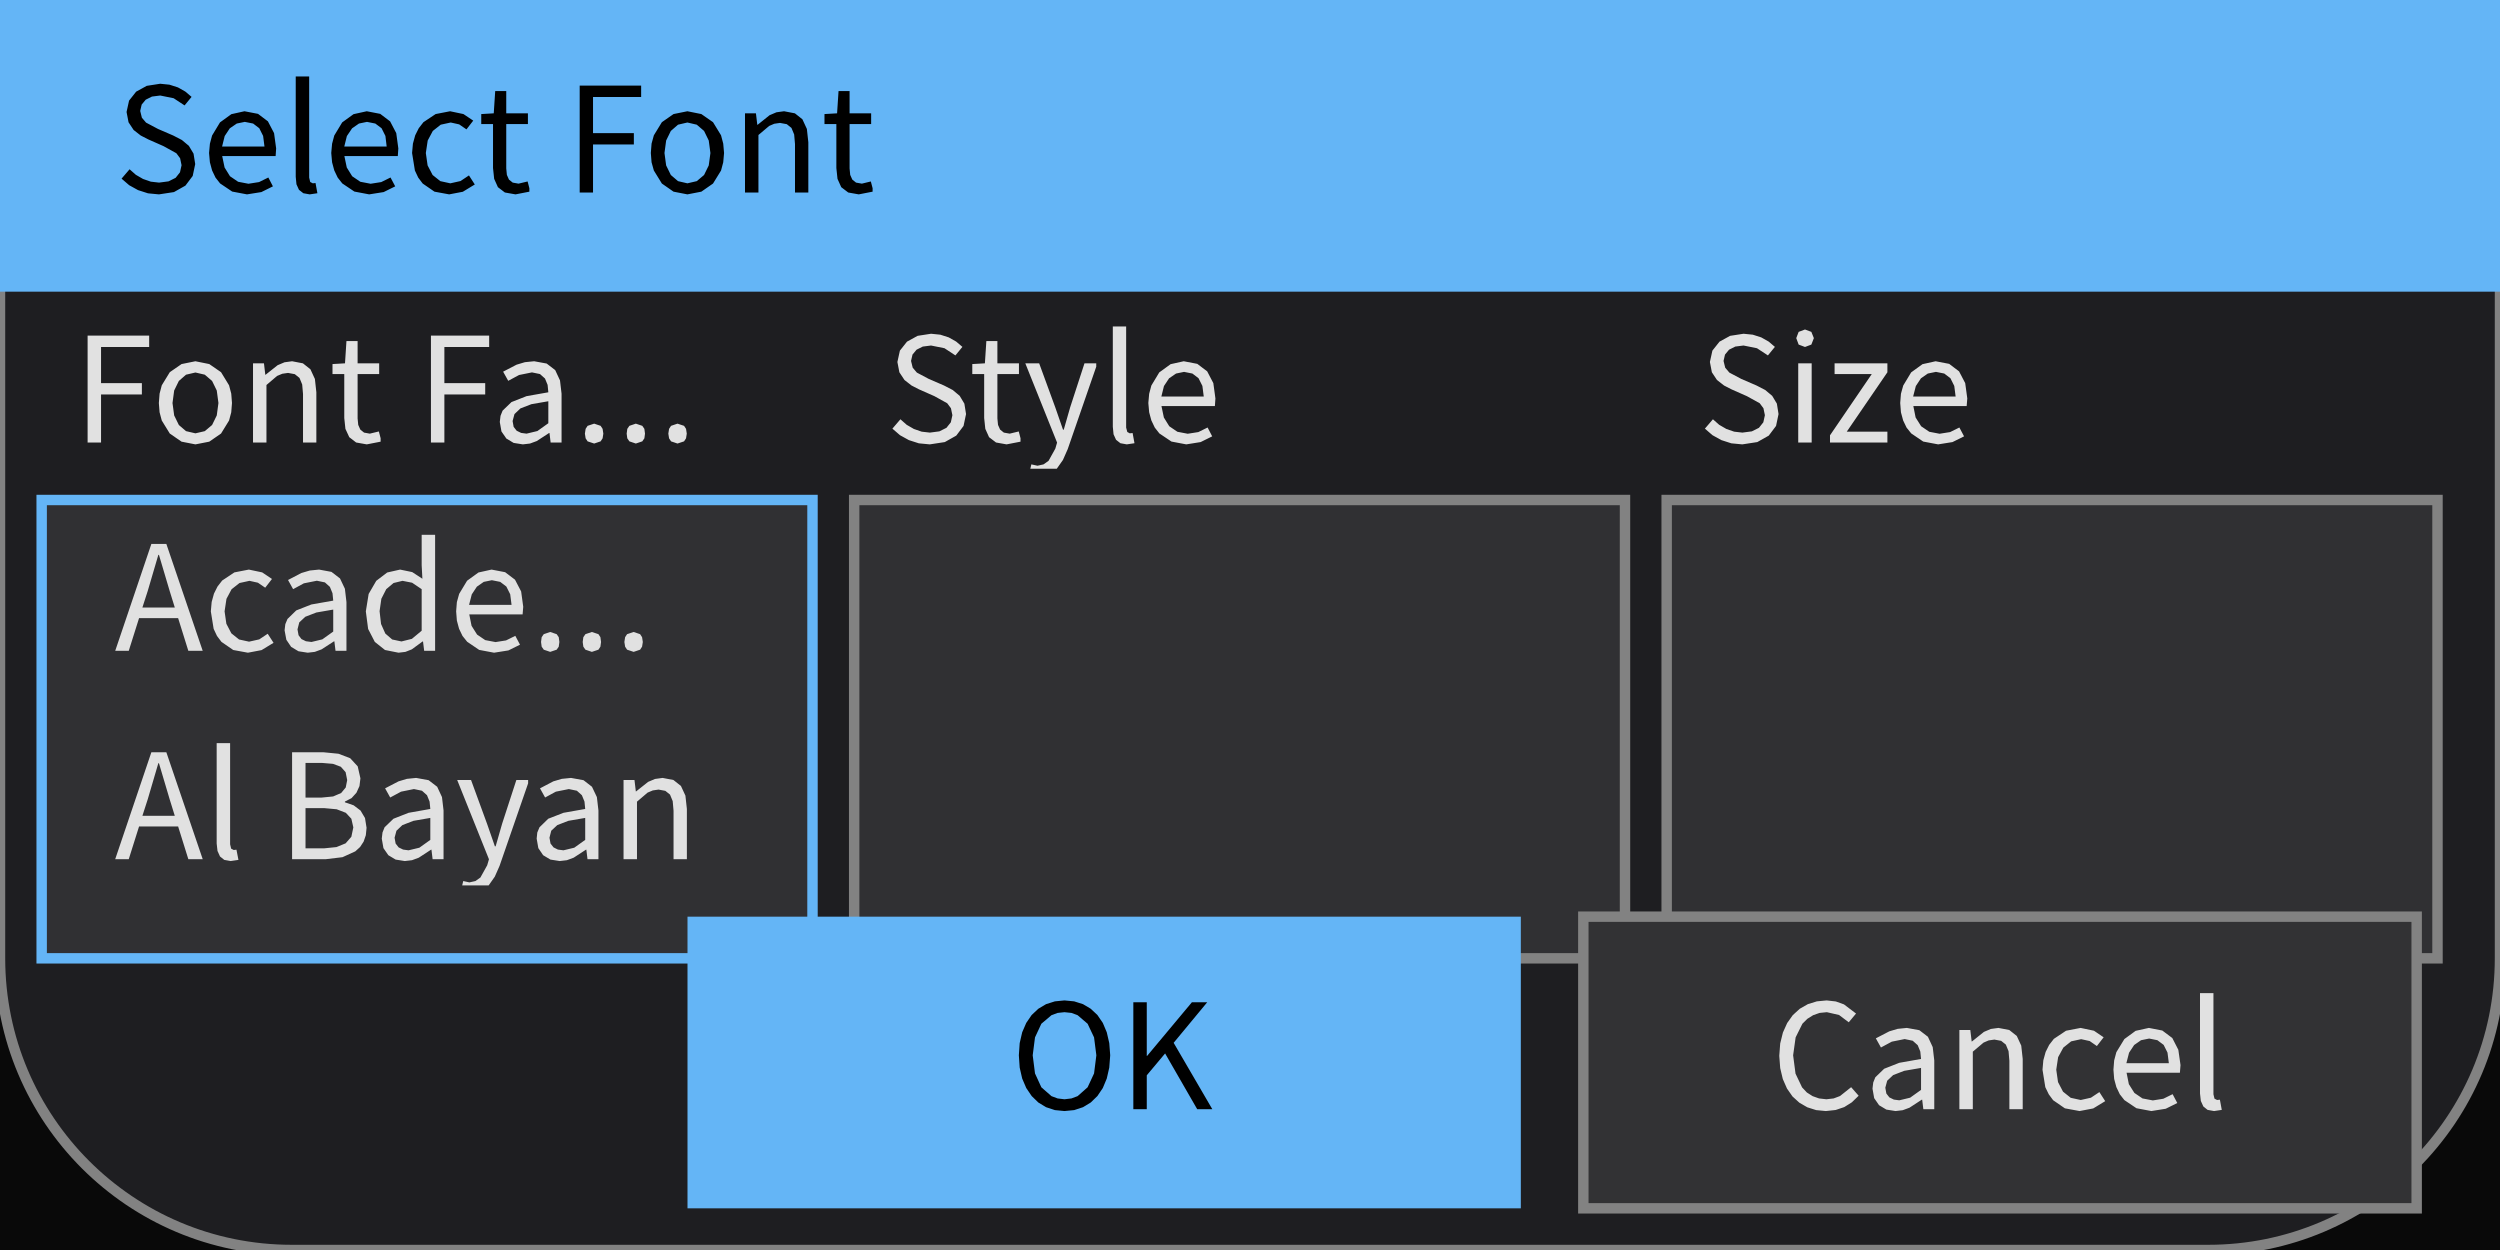
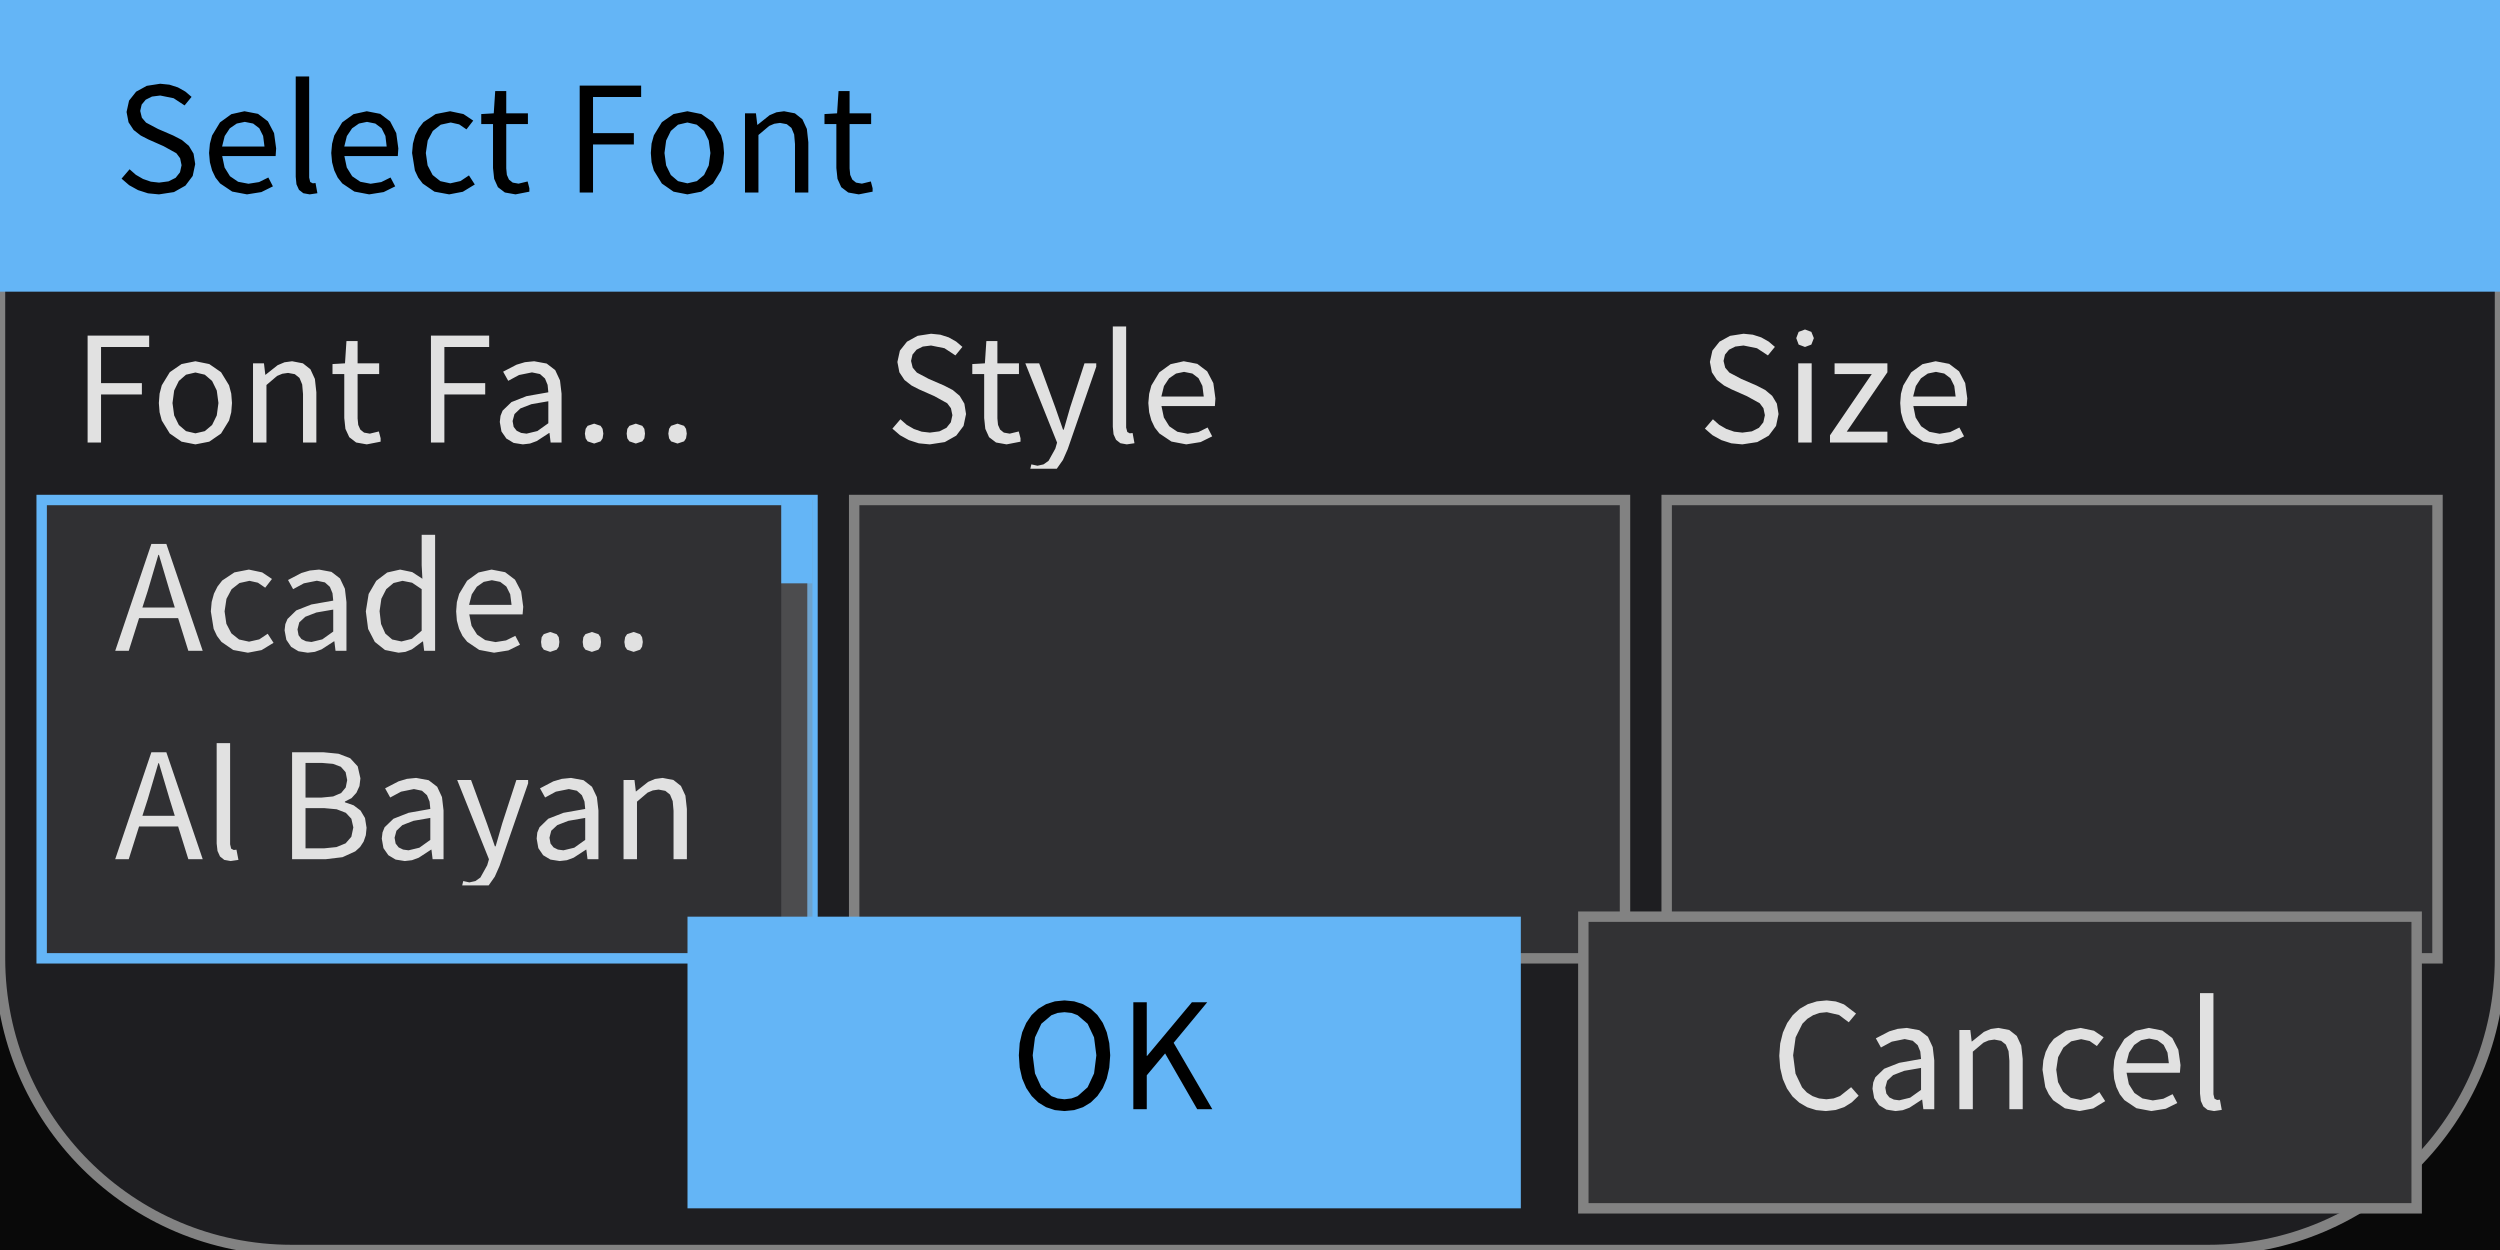
<svg xmlns="http://www.w3.org/2000/svg" width="240" height="120" viewBox="0 0 240 120">
  <rect x="0" y="0" width="240" height="120" fill="rgba(18,18,18,1.00)" />
  <rect x="0" y="0" width="240" height="120" fill="rgba(0,0,0,0.51)" />
  <rect x="0" y="0" width="240" height="120" rx="28" ry="28" fill="rgba(30,30,33,1.00)" />
  <rect x="0" y="0" width="240" height="120" rx="28" ry="28" fill="none" stroke="rgba(130,130,130,1.00)" stroke-width="1" />
  <rect x="0" y="0" width="240" height="28" fill="rgba(100,181,246,1.00)" />
  <path d="M18.74 15.75L18.58 14.75L18.13 14.00L17.46 13.44L16.63 13.01L15.17 12.38L14.02 11.77L13.62 11.30L13.46 10.65L13.60 10.04L13.99 9.57L14.59 9.27L15.38 9.17L16.67 9.43L17.72 10.12L18.39 9.30L17.79 8.79L17.08 8.39L16.27 8.13L15.38 8.04L14.09 8.24L13.07 8.80L12.39 9.66L12.15 10.75L12.34 11.74L12.83 12.48L13.51 13.01L14.23 13.38L15.70 14.03L16.93 14.71L17.29 15.19L17.43 15.86L17.28 16.54L16.86 17.07L16.18 17.41L15.27 17.53L14.48 17.44L13.73 17.18L13.04 16.78L12.44 16.25L11.67 17.15L12.40 17.78L13.25 18.25L14.21 18.56L15.26 18.66L15.26 18.66L16.70 18.44L17.80 17.82L18.50 16.89ZM24.87 17.48L23.85 17.64L22.86 17.45L22.08 16.92L21.56 16.08L21.33 14.98L26.46 14.98L26.51 14.25L26.31 12.78L25.72 11.65L24.77 10.93L23.47 10.68L22.21 10.96L21.12 11.75L20.36 13.01L20.15 13.80L20.07 14.69L20.15 15.58L20.36 16.36L20.69 17.05L21.13 17.61L22.29 18.39L23.71 18.66L23.71 18.66L25.09 18.44L26.20 17.89L25.76 17.04ZM23.50 11.70L24.30 11.86L24.89 12.31L25.26 13.05L25.39 14.07L21.32 14.07L21.57 13.06L22.06 12.32L22.73 11.86ZM29.78 17.47L29.68 17.05L29.68 7.34L28.39 7.34L28.39 16.97L28.46 17.69L28.70 18.22L29.12 18.55L29.73 18.66L29.73 18.66L30.47 18.55L30.29 17.57L30.03 17.60ZM36.60 17.48L35.58 17.64L34.59 17.45L33.81 16.92L33.29 16.08L33.06 14.98L38.19 14.98L38.24 14.25L38.04 12.78L37.45 11.65L36.50 10.93L35.21 10.68L33.94 10.96L32.85 11.75L32.09 13.01L31.88 13.80L31.80 14.69L31.88 15.58L32.09 16.36L32.42 17.05L32.86 17.61L34.02 18.39L35.44 18.66L35.44 18.66L36.83 18.44L37.94 17.89L37.49 17.04ZM35.23 11.70L36.03 11.86L36.63 12.31L37.00 13.05L37.12 14.07L33.05 14.07L33.30 13.06L33.80 12.32L34.46 11.86ZM44.21 17.38L43.23 17.60L42.27 17.39L41.53 16.80L41.05 15.88L40.88 14.69L41.06 13.49L41.55 12.57L42.31 11.97L43.27 11.76L44.08 11.94L44.78 12.42L45.43 11.58L44.49 10.95L43.21 10.68L41.82 10.95L40.65 11.73L40.20 12.31L39.86 12.99L39.64 13.79L39.56 14.69L39.83 16.37L40.15 17.05L40.58 17.62L41.71 18.40L43.12 18.66L43.12 18.66L44.43 18.41L45.58 17.71L45.02 16.84ZM49.78 17.63L49.22 17.53L48.86 17.24L48.66 16.79L48.60 16.17L48.60 11.91L50.68 11.91L50.68 10.88L48.60 10.88L48.60 8.74L47.54 8.74L47.40 10.88L46.20 10.95L46.20 11.91L47.33 11.91L47.33 16.13L47.44 17.17L47.80 17.97L48.47 18.48L49.49 18.66L49.49 18.66L50.82 18.40L50.82 18.07L50.65 17.42ZM60.85 12.78L56.93 12.78L56.93 9.31L61.55 9.31L61.55 8.22L55.65 8.22L55.65 18.48L56.93 18.48L56.93 13.87L60.85 13.87ZM69.43 15.58L69.51 14.69L69.43 13.79L69.22 12.99L68.45 11.73L67.33 10.95L65.99 10.68L64.66 10.95L63.54 11.73L62.77 12.99L62.55 13.79L62.48 14.69L62.55 15.58L62.77 16.37L63.54 17.62L64.66 18.40L65.99 18.66L65.99 18.66L67.33 18.40L68.45 17.62L69.22 16.37ZM63.79 14.69L63.95 13.49L64.40 12.57L65.09 11.97L65.99 11.76L66.89 11.97L67.59 12.57L68.04 13.49L68.20 14.69L68.04 15.88L67.59 16.80L66.89 17.39L65.99 17.60L65.99 17.60L65.09 17.39L64.40 16.80L63.95 15.88ZM74.33 11.88L74.88 11.80L75.53 11.92L75.98 12.28L76.24 12.91L76.32 13.83L76.32 18.48L77.60 18.48L77.60 13.66L77.46 12.38L77.03 11.45L76.31 10.88L75.27 10.68L74.54 10.78L73.88 11.06L72.73 11.98L72.70 11.98L72.57 10.88L71.52 10.88L71.52 18.48L72.81 18.48L72.81 12.96L73.84 12.09ZM82.74 17.63L82.18 17.53L81.82 17.24L81.62 16.79L81.56 16.17L81.56 11.91L83.63 11.91L83.63 10.88L81.56 10.88L81.56 8.74L80.50 8.74L80.36 10.88L79.15 10.95L79.15 11.91L80.29 11.91L80.29 16.13L80.40 17.17L80.76 17.97L81.43 18.48L82.44 18.66L82.44 18.66L83.77 18.40L83.77 18.07L83.60 17.42Z" fill="rgba(0,0,0,1.00)" fill-rule="nonzero" data-text="1" />
  <path d="M13.62 36.78L9.70 36.78L9.70 33.31L14.32 33.31L14.32 32.22L8.41 32.22L8.41 42.48L9.70 42.48L9.70 37.87L13.62 37.87ZM22.20 39.58L22.27 38.69L22.20 37.79L21.99 36.99L21.22 35.73L20.09 34.95L18.76 34.68L17.43 34.95L16.30 35.73L15.53 36.99L15.32 37.79L15.25 38.69L15.32 39.58L15.53 40.37L16.30 41.62L17.43 42.40L18.76 42.66L18.76 42.66L20.09 42.40L21.22 41.62L21.99 40.37ZM16.56 38.69L16.72 37.49L17.17 36.57L17.86 35.97L18.76 35.76L19.66 35.97L20.36 36.57L20.81 37.49L20.97 38.69L20.81 39.88L20.36 40.80L19.66 41.39L18.76 41.60L18.76 41.60L17.86 41.39L17.17 40.80L16.72 39.88ZM27.10 35.88L27.65 35.80L28.30 35.92L28.75 36.28L29.01 36.91L29.09 37.83L29.09 42.48L30.37 42.48L30.37 37.66L30.23 36.38L29.80 35.45L29.08 34.88L28.04 34.68L27.31 34.78L26.65 35.06L25.49 35.98L25.47 35.98L25.34 34.88L24.29 34.88L24.29 42.48L25.58 42.48L25.58 36.96L26.60 36.09ZM35.50 41.63L34.95 41.53L34.59 41.24L34.39 40.79L34.33 40.17L34.33 35.91L36.40 35.91L36.40 34.88L34.33 34.88L34.33 32.74L33.26 32.74L33.12 34.88L31.92 34.95L31.92 35.91L33.05 35.91L33.05 40.13L33.16 41.17L33.53 41.97L34.19 42.48L35.21 42.66L35.21 42.66L36.54 42.40L36.54 42.07L36.37 41.42ZM46.58 36.78L42.66 36.78L42.66 33.31L46.96 33.31L46.96 32.22L41.37 32.22L41.37 42.48L42.66 42.48L42.66 37.87L46.58 37.87ZM52.75 41.57L52.86 42.48L53.91 42.48L53.91 37.80L53.76 36.52L53.30 35.53L52.48 34.90L51.28 34.68L50.39 34.77L49.59 35.01L48.30 35.68L48.79 36.56L49.83 36.00L51.07 35.75L51.84 35.91L52.32 36.34L52.57 36.95L52.64 37.66L50.55 38.03L49.10 38.60L48.25 39.42L48.05 39.92L47.98 40.51L48.14 41.42L48.61 42.10L49.31 42.52L50.19 42.66L50.19 42.66L50.88 42.58L51.53 42.34L52.71 41.57ZM49.21 40.42L49.39 39.75L49.96 39.21L51.02 38.80L52.64 38.52L52.64 40.63L51.59 41.38L50.55 41.63L50.55 41.63L50.03 41.56L49.60 41.35L49.31 40.98ZM64.23 41.17L64.42 40.88L65.04 40.67L65.67 40.88L65.86 41.17L65.93 41.63L65.86 42.08L65.67 42.37L65.04 42.58L65.04 42.58L64.42 42.37L64.23 42.08L64.16 41.63ZM56.22 41.17L56.41 40.88L57.04 40.67L57.66 40.88L57.85 41.17L57.92 41.63L57.85 42.08L57.66 42.37L57.04 42.58L57.04 42.58L56.41 42.37L56.22 42.08L56.15 41.63ZM60.22 41.17L60.42 40.88L61.04 40.67L61.66 40.88L61.86 41.17L61.92 41.63L61.86 42.08L61.66 42.37L61.04 42.58L61.04 42.58L60.42 42.37L60.22 42.08L60.16 41.63Z" fill="rgba(225,225,225,1.00)" fill-rule="nonzero" data-text="1" />
  <rect x="4" y="48" width="74" height="44" fill="rgba(48,48,51,1.00)" />
  <rect x="4" y="48" width="74" height="44" fill="none" stroke="rgba(100,181,246,1.00)" stroke-width="1" />
  <path d="M92.74 39.75L92.58 38.75L92.13 38.00L91.46 37.44L90.63 37.01L89.17 36.38L88.02 35.77L87.62 35.30L87.46 34.65L87.60 34.04L87.99 33.57L88.59 33.27L89.38 33.17L90.67 33.43L91.72 34.12L92.39 33.30L91.79 32.79L91.08 32.39L90.27 32.13L89.38 32.04L88.09 32.24L87.07 32.80L86.39 33.66L86.15 34.75L86.34 35.74L86.83 36.48L87.51 37.01L88.23 37.38L89.70 38.03L90.93 38.71L91.29 39.19L91.43 39.86L91.28 40.54L90.86 41.07L90.18 41.41L89.27 41.53L88.48 41.44L87.73 41.18L87.04 40.78L86.44 40.25L85.67 41.15L86.40 41.78L87.25 42.25L88.21 42.56L89.26 42.66L89.26 42.66L90.70 42.44L91.80 41.82L92.50 40.89ZM96.93 41.63L96.37 41.53L96.01 41.24L95.81 40.79L95.75 40.17L95.75 35.91L97.82 35.91L97.82 34.88L95.75 34.88L95.75 32.74L94.69 32.74L94.55 34.88L93.34 34.95L93.34 35.91L94.48 35.91L94.48 40.13L94.59 41.17L94.95 41.97L95.62 42.48L96.63 42.66L96.63 42.66L97.97 42.40L97.97 42.07L97.80 41.42ZM102.50 43.12L105.24 35.20L105.24 34.88L104.11 34.88L102.74 39.09L102.12 41.25L102.05 41.25L101.30 39.09L99.76 34.88L98.43 34.88L101.48 42.49L101.31 43.07L100.66 44.24L100.18 44.58L99.60 44.71L99.01 44.58L98.91 45.00L101.44 45.00L101.45 45.00L102.04 44.16ZM108.22 41.47L108.11 41.05L108.11 31.34L106.83 31.34L106.83 40.97L106.90 41.69L107.14 42.22L107.56 42.55L108.17 42.66L108.17 42.66L108.91 42.55L108.73 41.57L108.46 41.60ZM115.04 41.48L114.02 41.64L113.03 41.45L112.25 40.92L111.73 40.08L111.50 38.98L116.63 38.98L116.68 38.25L116.48 36.78L115.89 35.65L114.94 34.93L113.64 34.68L112.38 34.96L111.29 35.75L110.53 37.01L110.32 37.80L110.24 38.69L110.32 39.58L110.53 40.36L110.86 41.05L111.30 41.61L112.46 42.39L113.88 42.66L113.88 42.66L115.26 42.44L116.37 41.89L115.93 41.04ZM113.67 35.70L114.47 35.86L115.06 36.31L115.43 37.05L115.56 38.07L111.49 38.07L111.74 37.06L112.23 36.32L112.90 35.86Z" fill="rgba(225,225,225,1.00)" fill-rule="nonzero" data-text="1" />
  <rect x="82" y="48" width="74" height="44" fill="rgba(48,48,51,1.00)" />
  <rect x="82" y="48" width="74" height="44" fill="none" stroke="rgba(130,130,130,1.00)" stroke-width="1" />
  <path d="M170.74 39.75L170.58 38.75L170.13 38.00L169.46 37.44L168.63 37.01L167.17 36.38L166.02 35.77L165.62 35.30L165.46 34.65L165.60 34.04L165.99 33.57L166.59 33.27L167.38 33.17L168.67 33.43L169.72 34.12L170.39 33.30L169.79 32.79L169.08 32.39L168.27 32.13L167.38 32.04L166.09 32.24L165.07 32.80L164.39 33.66L164.15 34.75L164.34 35.74L164.83 36.48L165.51 37.01L166.23 37.38L167.70 38.03L168.93 38.71L169.29 39.19L169.43 39.86L169.28 40.54L168.86 41.07L168.18 41.41L167.27 41.53L166.48 41.44L165.73 41.18L165.04 40.78L164.44 40.25L163.67 41.15L164.40 41.78L165.25 42.25L166.21 42.56L167.26 42.66L167.26 42.66L168.70 42.44L169.80 41.82L170.50 40.89ZM172.63 42.48L173.92 42.48L173.92 34.88L172.63 34.88ZM173.28 31.63L172.67 31.86L172.44 32.46L172.67 33.08L173.28 33.31L173.28 33.31L173.89 33.08L174.13 32.46L173.89 31.86ZM181.19 35.74L181.19 34.88L176.12 34.88L176.12 35.91L179.69 35.91L175.68 41.79L175.68 42.48L181.19 42.48L181.19 41.44L177.29 41.44ZM187.21 41.48L186.20 41.64L185.21 41.45L184.43 40.92L183.90 40.08L183.68 38.98L188.80 38.98L188.86 38.25L188.66 36.78L188.07 35.65L187.12 34.93L185.82 34.68L184.56 34.96L183.47 35.75L182.71 37.01L182.49 37.80L182.42 38.69L182.49 39.58L182.70 40.36L183.03 41.05L183.48 41.61L184.63 42.39L186.06 42.66L186.06 42.66L187.44 42.44L188.55 41.89L188.10 41.04ZM185.85 35.70L186.65 35.86L187.24 36.31L187.61 37.05L187.74 38.07L183.66 38.07L183.92 37.06L184.41 36.32L185.07 35.86Z" fill="rgba(225,225,225,1.00)" fill-rule="nonzero" data-text="1" />
  <rect x="160" y="48" width="74" height="44" fill="rgba(48,48,51,1.00)" />
  <rect x="160" y="48" width="74" height="44" fill="none" stroke="rgba(130,130,130,1.00)" stroke-width="1" />
  <clipPath id="clip_0">
    <rect x="4" y="48" width="74" height="44" />
  </clipPath>
  <g clip-path="url(#clip_0)">
    <path d="M18.08 62.48L19.46 62.48L15.97 52.22L14.53 52.22L11.06 62.48L12.36 62.48L13.35 59.34L17.10 59.34ZM16.29 56.74L16.78 58.32L13.67 58.32L14.18 56.74L15.20 53.27L15.26 53.27ZM24.89 61.38L23.91 61.60L22.95 61.39L22.21 60.80L21.73 59.88L21.56 58.69L21.74 57.49L22.23 56.57L22.99 55.97L23.95 55.76L24.76 55.94L25.46 56.42L26.11 55.58L25.17 54.95L23.89 54.68L22.50 54.95L21.33 55.73L20.88 56.31L20.54 56.99L20.32 57.79L20.24 58.69L20.51 60.37L20.83 61.05L21.26 61.62L22.39 62.40L23.80 62.66L23.80 62.66L25.11 62.41L26.26 61.71L25.70 60.84ZM32.10 61.57L32.21 62.48L33.26 62.48L33.26 57.80L33.11 56.52L32.64 55.53L31.82 54.90L30.63 54.68L29.74 54.77L28.93 55.01L27.65 55.68L28.14 56.56L29.17 56.00L30.42 55.75L31.19 55.91L31.67 56.34L31.92 56.95L31.99 57.66L29.89 58.03L28.44 58.60L27.60 59.42L27.39 59.92L27.32 60.51L27.49 61.42L27.95 62.10L28.65 62.52L29.54 62.66L29.54 62.66L30.22 62.58L30.87 62.34L32.06 61.57ZM28.56 60.42L28.73 59.75L29.31 59.21L30.37 58.80L31.99 58.52L31.99 60.63L30.94 61.38L29.90 61.63L29.90 61.63L29.37 61.56L28.94 61.35L28.66 60.98ZM40.61 61.58L40.72 62.48L41.77 62.48L41.77 51.34L40.48 51.34L40.48 54.26L40.55 55.56L39.57 54.92L38.41 54.68L37.17 54.96L36.12 55.76L35.39 57.02L35.12 58.69L35.34 60.38L35.98 61.62L36.96 62.40L38.26 62.66L38.26 62.66L38.92 62.58L39.53 62.34L40.57 61.58ZM36.44 58.67L36.61 57.48L37.08 56.56L37.78 55.97L38.64 55.76L39.56 55.94L40.48 56.56L40.48 60.55L39.54 61.33L38.54 61.58L38.54 61.58L37.65 61.39L36.99 60.82L36.58 59.90ZM48.58 61.48L47.57 61.64L46.58 61.45L45.80 60.92L45.27 60.08L45.05 58.98L50.17 58.98L50.23 58.25L50.03 56.78L49.44 55.65L48.49 54.93L47.19 54.68L45.93 54.96L44.84 55.75L44.08 57.01L43.86 57.80L43.79 58.69L43.86 59.58L44.07 60.36L44.40 61.05L44.85 61.61L46.00 62.39L47.43 62.66L47.43 62.66L48.81 62.44L49.92 61.89L49.47 61.04ZM47.22 55.70L48.02 55.86L48.61 56.31L48.98 57.05L49.11 58.07L45.03 58.07L45.29 57.06L45.78 56.32L46.44 55.86ZM60.01 61.17L60.20 60.88L60.83 60.67L61.45 60.88L61.64 61.17L61.71 61.63L61.64 62.08L61.45 62.37L60.83 62.58L60.83 62.58L60.20 62.37L60.01 62.08L59.94 61.63ZM52.00 61.17L52.20 60.88L52.82 60.67L53.44 60.88L53.64 61.17L53.70 61.63L53.64 62.08L53.44 62.37L52.82 62.58L52.82 62.58L52.20 62.37L52.00 62.08L51.94 61.63ZM56.00 61.17L56.20 60.88L56.82 60.67L57.45 60.88L57.64 61.17L57.70 61.63L57.64 62.08L57.45 62.37L56.82 62.58L56.82 62.58L56.20 62.37L56.00 62.08L55.94 61.63Z" fill="rgba(225,225,225,1.00)" fill-rule="nonzero" data-text="1" />
    <path d="M18.08 82.48L19.46 82.48L15.97 72.22L14.53 72.22L11.06 82.48L12.36 82.48L13.35 79.34L17.10 79.34ZM16.29 76.74L16.78 78.32L13.67 78.32L14.18 76.74L15.20 73.27L15.26 73.27ZM22.19 81.47L22.09 81.05L22.09 71.34L20.80 71.34L20.80 80.97L20.88 81.69L21.12 82.22L21.53 82.55L22.14 82.66L22.14 82.66L22.89 82.55L22.70 81.57L22.44 81.60ZM34.57 81.31L34.91 80.79L35.12 80.18L35.19 79.47L35.04 78.53L34.61 77.81L33.95 77.31L33.11 77.02L33.11 76.95L33.75 76.62L34.22 76.10L34.51 75.46L34.60 74.72L34.34 73.57L33.62 72.79L32.50 72.36L31.08 72.22L28.04 72.22L28.04 82.48L31.30 82.48L32.88 82.29L34.11 81.73ZM32.72 73.61L33.18 74.13L33.33 74.89L33.19 75.60L32.75 76.13L31.98 76.46L30.85 76.57L29.33 76.57L29.33 73.24L30.91 73.24L31.97 73.33ZM33.20 78.03L33.73 78.60L33.92 79.43L33.73 80.33L33.18 80.96L32.30 81.32L31.12 81.44L29.33 81.44L29.33 77.58L31.12 77.58L32.32 77.69ZM41.42 81.57L41.53 82.48L42.58 82.48L42.58 77.80L42.43 76.52L41.97 75.53L41.15 74.90L39.95 74.68L39.06 74.77L38.26 75.01L36.97 75.68L37.46 76.56L38.50 76.00L39.74 75.75L40.51 75.91L40.99 76.34L41.24 76.95L41.31 77.66L39.22 78.03L37.77 78.60L36.92 79.42L36.72 79.92L36.65 80.51L36.81 81.42L37.28 82.10L37.98 82.52L38.86 82.66L38.86 82.66L39.55 82.58L40.20 82.34L41.38 81.57ZM37.88 80.42L38.06 79.75L38.63 79.21L39.69 78.80L41.31 78.52L41.31 80.63L40.26 81.38L39.22 81.63L39.22 81.63L38.70 81.56L38.27 81.35L37.98 80.98ZM47.96 83.12L50.70 75.20L50.70 74.88L49.57 74.88L48.20 79.09L47.58 81.25L47.51 81.25L46.76 79.09L45.22 74.88L43.89 74.88L46.94 82.49L46.77 83.07L46.12 84.24L45.64 84.58L45.06 84.71L44.47 84.58L44.37 85.00L46.90 85.00L46.91 85.00L47.50 84.16ZM56.29 81.57L56.40 82.48L57.45 82.48L57.45 77.80L57.30 76.52L56.83 75.53L56.02 74.90L54.82 74.68L53.93 74.77L53.12 75.01L51.84 75.68L52.33 76.56L53.36 76.00L54.61 75.75L55.38 75.91L55.86 76.34L56.11 76.95L56.18 77.66L54.09 78.03L52.63 78.60L51.79 79.42L51.58 79.92L51.52 80.51L51.68 81.42L52.14 82.10L52.84 82.52L53.73 82.66L53.73 82.66L54.42 82.58L55.07 82.34L56.25 81.57ZM52.75 80.42L52.92 79.75L53.50 79.21L54.56 78.80L56.18 78.52L56.18 80.63L55.13 81.38L54.09 81.63L54.09 81.63L53.56 81.56L53.14 81.35L52.85 80.98ZM62.67 75.88L63.22 75.80L63.87 75.92L64.32 76.28L64.58 76.91L64.66 77.83L64.66 82.48L65.94 82.48L65.94 77.66L65.80 76.38L65.37 75.45L64.65 74.88L63.61 74.68L62.88 74.78L62.22 75.06L61.06 75.98L61.04 75.98L60.91 74.88L59.86 74.88L59.86 82.48L61.15 82.48L61.15 76.96L62.17 76.09Z" fill="rgba(225,225,225,1.00)" fill-rule="nonzero" data-text="1" />
+     <rect x="75" y="48" width="3" height="44" fill="rgba(130,130,130,0.35)" />
+     <rect x="75" y="48" width="3" height="8" fill="rgba(100,181,246,1.00)" />
  </g>
  <clipPath id="clip_0">
    <rect x="82" y="48" width="74" height="44" />
  </clipPath>
  <g clip-path="url(#clip_0)">
    <rect x="82" y="48" width="74" height="20" fill="rgba(100,181,246,1.00)" />
    <path d="M95.27 53.67L95.75 54.24L95.92 55.09L95.75 55.97L95.27 56.59L94.49 56.97L93.42 57.09L91.70 57.09L91.70 53.27L93.42 53.27L94.49 53.36ZM96.57 57.01L97.04 56.17L97.20 55.09L97.14 54.35L96.94 53.74L96.62 53.24L96.19 52.85L95.06 52.37L93.62 52.22L90.41 52.22L90.41 62.48L91.70 62.48L91.70 58.13L93.55 58.13L96.04 62.48L97.50 62.48L94.89 57.99L95.84 57.62ZM103.26 61.48L102.24 61.64L101.25 61.45L100.47 60.92L99.95 60.08L99.72 58.98L104.85 58.98L104.90 58.25L104.70 56.78L104.11 55.65L103.16 54.93L101.87 54.68L100.60 54.96L99.51 55.75L98.75 57.01L98.54 57.80L98.46 58.69L98.54 59.58L98.75 60.36L99.08 61.05L99.52 61.61L100.68 62.39L102.10 62.66L102.10 62.66L103.49 62.44L104.60 61.89L104.15 61.04ZM101.89 55.70L102.69 55.86L103.29 56.31L103.66 57.05L103.78 58.07L99.71 58.07L99.96 57.06L100.46 56.32L101.12 55.86ZM113.04 63.35L112.87 62.53L112.37 61.97L111.54 61.65L110.39 61.54L108.89 61.54L108.26 61.48L107.85 61.31L107.63 61.05L107.56 60.72L107.70 60.19L108.05 59.81L109.17 60.07L110.27 59.89L111.15 59.36L111.75 58.52L111.96 57.43L111.79 56.53L111.34 55.86L112.90 55.86L112.90 54.88L110.25 54.88L109.17 54.68L108.09 54.87L107.18 55.42L106.56 56.27L106.33 57.40L106.42 58.05L106.64 58.61L107.33 59.44L107.33 59.50L106.75 60.07L106.49 60.91L106.68 61.67L107.17 62.16L107.17 62.23L106.34 63.00L106.05 63.95L106.28 64.82L106.47 65.00L112.17 65.00L112.77 64.36ZM107.56 57.40L107.69 56.65L108.04 56.09L108.55 55.74L109.17 55.62L109.81 55.74L110.33 56.09L110.67 56.65L110.80 57.40L110.67 58.15L110.32 58.72L109.80 59.08L109.17 59.20L109.17 59.20L108.56 59.08L108.04 58.72L107.69 58.15ZM107.17 63.77L107.35 63.11L107.94 62.48L108.92 62.59L110.24 62.59L111.39 62.81L111.68 63.11L111.78 63.56L111.61 64.13L111.13 64.62L110.37 64.97L110.12 65.00L108.43 65.00L107.75 64.74L107.32 64.32ZM119.30 61.29L119.39 62.48L120.46 62.48L120.46 54.88L119.18 54.88L119.18 60.27L118.18 61.25L117.68 61.48L117.13 61.56L116.48 61.44L116.03 61.08L115.78 60.45L115.70 59.54L115.70 54.88L114.41 54.88L114.41 59.69L114.55 60.98L114.98 61.91L115.70 62.47L116.75 62.66L116.75 62.66L117.48 62.56L118.12 62.29L119.25 61.29ZM124.41 61.47L124.31 61.05L124.31 51.34L123.02 51.34L123.02 60.97L123.10 61.69L123.33 62.22L123.75 62.55L124.36 62.66L124.36 62.66L125.11 62.55L124.92 61.57L124.66 61.60ZM131.31 61.57L131.42 62.48L132.47 62.48L132.47 57.80L132.32 56.52L131.85 55.53L131.03 54.90L129.84 54.68L128.95 54.77L128.14 55.01L126.86 55.68L127.35 56.56L128.38 56.00L129.63 55.75L130.40 55.91L130.88 56.34L131.13 56.95L131.20 57.66L129.10 58.03L127.65 58.60L126.81 59.42L126.60 59.92L126.53 60.51L126.70 61.42L127.16 62.10L127.86 62.52L128.75 62.66L128.75 62.66L129.43 62.58L130.08 62.34L131.27 61.57ZM127.77 60.42L127.94 59.75L128.52 59.21L129.58 58.80L131.20 58.52L131.20 60.63L130.15 61.38L129.11 61.63L129.11 61.63L128.58 61.56L128.15 61.35L127.87 60.98ZM137.07 56.23L137.58 55.92L138.07 55.83L138.59 55.92L138.59 54.75L138.24 54.68L137.62 54.79L137.04 55.11L136.53 55.61L136.08 56.26L136.05 56.26L135.93 54.88L134.88 54.88L134.88 62.48L136.17 62.48L136.17 57.59L136.59 56.78Z" fill="rgba(0,0,0,1.00)" fill-rule="nonzero" data-text="1" />
    <path d="M96.94 81.31L97.28 80.79L97.49 80.18L97.57 79.47L97.41 78.53L96.98 77.81L96.32 77.31L95.48 77.02L95.48 76.95L96.12 76.62L96.59 76.10L96.88 75.46L96.98 74.72L96.72 73.57L95.99 72.79L94.88 72.36L93.45 72.22L90.41 72.22L90.41 82.48L93.68 82.48L95.25 82.29L96.48 81.73ZM95.10 73.61L95.55 74.13L95.71 74.89L95.57 75.60L95.13 76.13L94.36 76.46L93.23 76.57L91.70 76.57L91.70 73.24L93.28 73.24L94.34 73.33ZM95.57 78.03L96.11 78.60L96.29 79.43L96.10 80.33L95.56 80.96L94.68 81.32L93.49 81.44L91.70 81.44L91.70 77.58L93.49 77.58L94.69 77.69ZM105.88 79.58L105.95 78.69L105.88 77.79L105.67 76.99L104.90 75.73L103.77 74.95L102.44 74.68L101.11 74.95L99.98 75.73L99.21 76.99L99.00 77.79L98.93 78.69L99.00 79.58L99.21 80.37L99.98 81.62L101.11 82.40L102.44 82.66L102.44 82.66L103.77 82.40L104.90 81.62L105.67 80.37ZM100.24 78.69L100.40 77.49L100.85 76.57L101.54 75.97L102.44 75.76L103.34 75.97L104.04 76.57L104.49 77.49L104.65 78.69L104.49 79.88L104.04 80.80L103.34 81.39L102.44 81.60L102.44 81.60L101.54 81.39L100.85 80.80L100.40 79.88ZM109.36 81.47L109.26 81.05L109.26 71.34L107.97 71.34L107.97 80.97L108.05 81.69L108.28 82.22L108.70 82.55L109.31 82.66L109.31 82.66L110.06 82.55L109.87 81.57L109.61 81.60ZM116.89 81.58L117.00 82.48L118.05 82.48L118.05 71.34L116.76 71.34L116.76 74.26L116.83 75.56L115.85 74.92L114.69 74.68L113.44 74.96L112.39 75.76L111.67 77.02L111.40 78.69L111.62 80.38L112.25 81.62L113.24 82.40L114.54 82.66L114.54 82.66L115.20 82.58L115.81 82.34L116.85 81.58ZM112.72 78.67L112.89 77.48L113.36 76.57L114.06 75.97L114.91 75.76L115.84 75.94L116.76 76.56L116.76 80.55L115.82 81.33L114.82 81.58L114.82 81.58L113.93 81.39L113.27 80.82L112.86 79.90Z" fill="rgba(225,225,225,1.00)" fill-rule="nonzero" data-text="1" />
+     <rect x="153" y="48" width="3" height="44" fill="rgba(130,130,130,0.35)" />
+     <rect x="153" y="48" width="3" height="17" fill="rgba(100,181,246,1.00)" />
  </g>
  <clipPath id="clip_0">
    <rect x="160" y="48" width="74" height="44" />
  </clipPath>
  <g clip-path="url(#clip_0)">
    <path d="M174.13 60.02L173.98 59.07L173.60 58.33L173.05 57.76L172.40 57.31L172.40 57.24L173.31 56.23L173.63 55.54L173.76 54.77L173.57 53.68L173.01 52.82L172.13 52.26L170.95 52.06L169.84 52.25L168.94 52.78L168.35 53.61L168.13 54.67L168.25 55.42L168.55 56.06L169.52 57.03L169.52 57.09L168.83 57.55L168.23 58.19L167.81 58.98L167.64 59.93L167.89 61.03L168.57 61.89L169.60 62.46L170.92 62.66L170.92 62.66L172.23 62.46L173.24 61.90L173.89 61.06ZM169.42 53.99L169.76 53.47L170.28 53.13L170.93 53.02L171.67 53.16L172.21 53.54L172.55 54.12L172.67 54.84L172.40 55.92L171.62 56.91L171.62 56.91L170.00 56.07L169.49 55.46L169.30 54.67ZM168.78 59.82L168.88 59.12L169.18 58.49L169.62 57.95L170.19 57.50L172.10 58.44L172.69 59.08L172.91 59.97L172.77 60.68L172.37 61.23L171.74 61.58L170.93 61.71L170.93 61.71L170.08 61.57L169.39 61.17L168.94 60.58Z" fill="rgba(225,225,225,1.00)" fill-rule="nonzero" data-text="1" />
    <path d="M172.87 81.34L173.34 80.56L173.70 79.56L173.93 78.35L174.01 76.91L173.75 74.77L173.44 73.93L173.03 73.25L172.52 72.72L171.93 72.34L171.27 72.11L170.56 72.04L169.42 72.28L168.49 72.95L167.85 74.00L167.62 75.37L167.82 76.76L168.39 77.77L169.28 78.38L170.44 78.59L171.09 78.50L171.71 78.25L172.81 77.34L172.55 79.35L171.99 80.66L171.19 81.38L170.25 81.60L169.30 81.39L168.51 80.81L167.81 81.61L168.85 82.36L169.51 82.58L170.29 82.66L170.29 82.66L171.00 82.59L171.68 82.35L172.31 81.94ZM170.65 77.64L169.85 77.47L169.28 77.02L168.94 76.30L168.82 75.37L168.95 74.41L169.32 73.67L169.88 73.20L170.57 73.03L171.45 73.24L172.12 73.85L172.57 74.87L172.80 76.26L172.80 76.26L172.27 76.89L171.73 77.32L171.18 77.56Z" fill="rgba(225,225,225,1.00)" fill-rule="nonzero" data-text="1" />
+     <rect x="231" y="48" width="3" height="44" fill="rgba(130,130,130,0.35)" />
+     <rect x="231" y="48" width="3" height="8" fill="rgba(100,181,246,1.00)" />
  </g>
  <rect x="66" y="88" width="80" height="28" fill="rgba(100,181,246,1.00)" />
  <path d="M105.35 105.22L105.87 104.45L106.25 103.54L106.49 102.49L106.58 101.31L106.49 100.14L106.25 99.10L105.87 98.20L105.35 97.44L104.71 96.84L103.97 96.40L103.12 96.13L102.19 96.04L101.27 96.13L100.42 96.40L99.68 96.84L99.04 97.44L98.52 98.20L98.13 99.10L97.89 100.14L97.81 101.31L97.89 102.49L98.13 103.54L98.52 104.45L99.04 105.22L99.68 105.84L100.42 106.29L101.27 106.57L102.19 106.66L102.19 106.66L103.12 106.57L103.97 106.29L104.71 105.84ZM99.36 103.05L99.14 101.31L99.36 99.59L99.97 98.28L100.94 97.46L101.53 97.24L102.19 97.17L102.86 97.24L103.45 97.46L104.41 98.28L105.03 99.59L105.25 101.31L105.03 103.05L104.41 104.38L103.45 105.23L102.86 105.45L102.19 105.53L102.19 105.53L101.53 105.45L100.94 105.23L99.97 104.38ZM114.93 106.48L116.38 106.48L112.67 100.11L115.89 96.22L114.42 96.22L110.12 101.37L110.09 101.37L110.09 96.22L108.80 96.22L108.80 106.48L110.09 106.48L110.09 103.23L111.85 101.13Z" fill="rgba(0,0,0,1.00)" fill-rule="nonzero" data-text="1" />
  <rect x="152" y="88" width="80" height="28" fill="rgba(50,50,52,1.00)" />
  <rect x="152" y="88" width="80" height="28" fill="none" stroke="rgba(130,130,130,1.00)" stroke-width="1" />
  <path d="M178.43 105.19L177.71 104.37L176.64 105.22L176.03 105.45L175.33 105.53L174.63 105.45L174.01 105.23L173.46 104.88L173.00 104.39L172.37 103.07L172.14 101.31L172.38 99.59L173.03 98.28L173.50 97.81L174.06 97.46L174.68 97.24L175.38 97.17L176.55 97.44L177.48 98.14L178.18 97.30L177.02 96.42L176.24 96.14L175.36 96.04L174.42 96.13L173.55 96.40L172.78 96.84L172.11 97.45L171.57 98.21L171.16 99.12L170.90 100.17L170.81 101.36L170.90 102.54L171.15 103.59L171.55 104.50L172.08 105.26L172.74 105.86L173.50 106.30L174.35 106.57L175.28 106.66L175.28 106.66L176.22 106.56L177.05 106.28L177.78 105.82ZM184.53 105.57L184.64 106.48L185.69 106.48L185.69 101.80L185.54 100.52L185.08 99.53L184.26 98.90L183.06 98.68L182.17 98.77L181.37 99.01L180.08 99.68L180.57 100.56L181.61 100.00L182.85 99.75L183.62 99.91L184.10 100.34L184.35 100.95L184.42 101.66L182.33 102.03L180.88 102.60L180.03 103.42L179.83 103.92L179.76 104.51L179.92 105.42L180.39 106.10L181.09 106.52L181.97 106.66L181.97 106.66L182.66 106.58L183.31 106.34L184.49 105.57ZM180.99 104.42L181.17 103.75L181.74 103.21L182.80 102.80L184.42 102.52L184.42 104.63L183.37 105.38L182.33 105.63L182.33 105.63L181.81 105.56L181.38 105.35L181.09 104.98ZM190.91 99.88L191.46 99.80L192.11 99.92L192.56 100.28L192.82 100.91L192.90 101.83L192.90 106.48L194.18 106.48L194.18 101.66L194.04 100.38L193.61 99.45L192.89 98.88L191.85 98.68L191.12 98.78L190.46 99.06L189.31 99.98L189.28 99.98L189.15 98.88L188.10 98.88L188.10 106.48L189.39 106.48L189.39 100.96L190.42 100.09ZM200.73 105.38L199.75 105.60L198.79 105.39L198.05 104.80L197.57 103.88L197.40 102.69L197.58 101.49L198.08 100.57L198.83 99.97L199.79 99.76L200.61 99.94L201.30 100.42L201.95 99.58L201.02 98.95L199.74 98.68L198.34 98.95L197.17 99.73L196.72 100.31L196.38 100.99L196.16 101.79L196.08 102.69L196.35 104.37L196.68 105.05L197.10 105.62L198.23 106.40L199.64 106.66L199.64 106.66L200.95 106.41L202.10 105.71L201.54 104.84ZM207.68 105.48L206.67 105.64L205.68 105.45L204.90 104.92L204.37 104.08L204.15 102.98L209.27 102.98L209.33 102.25L209.12 100.78L208.54 99.65L207.58 98.93L206.29 98.68L205.02 98.96L203.94 99.75L203.17 101.01L202.96 101.80L202.89 102.69L202.96 103.58L203.17 104.36L203.50 105.05L203.94 105.61L205.10 106.39L206.53 106.66L206.53 106.66L207.91 106.44L209.02 105.89L208.57 105.04ZM206.32 99.70L207.11 99.86L207.71 100.31L208.08 101.05L208.21 102.07L204.13 102.07L204.39 101.06L204.88 100.32L205.54 99.86ZM212.59 105.47L212.49 105.05L212.49 95.34L211.20 95.34L211.20 104.97L211.28 105.69L211.52 106.22L211.93 106.55L212.55 106.66L212.55 106.66L213.29 106.55L213.11 105.57L212.84 105.60Z" fill="rgba(225,225,225,1.00)" fill-rule="nonzero" data-text="1" />
</svg>
